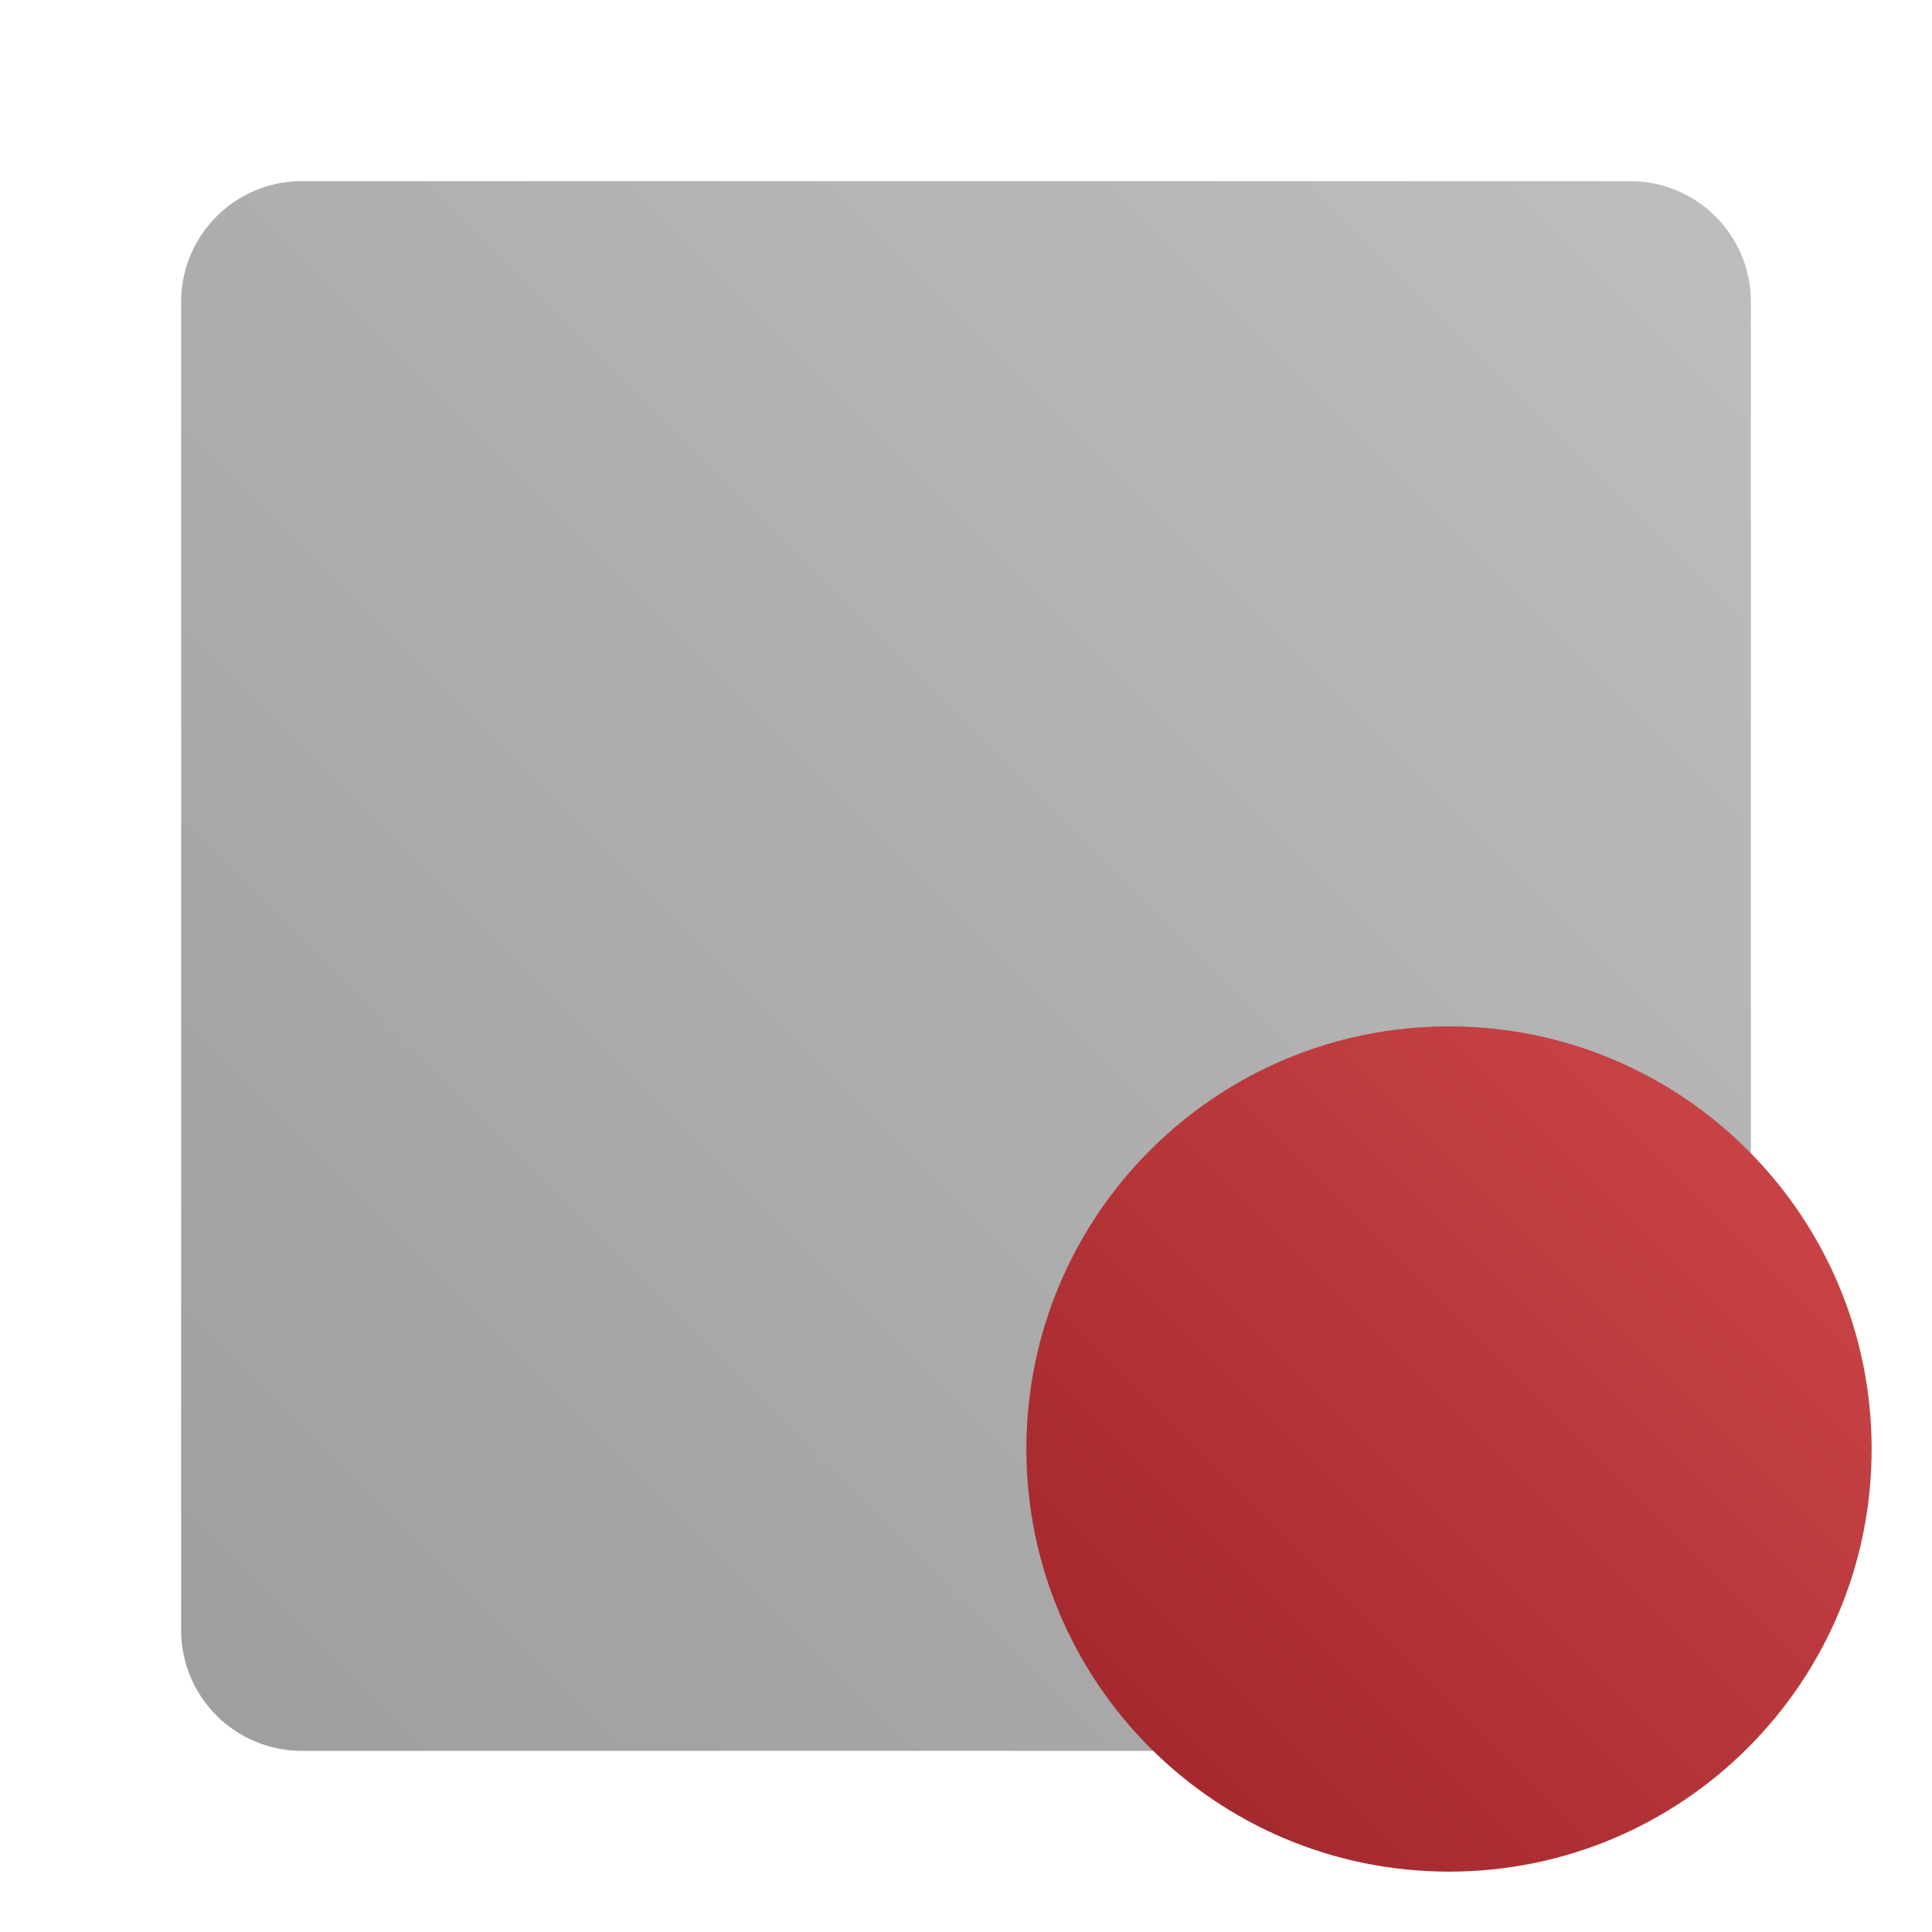
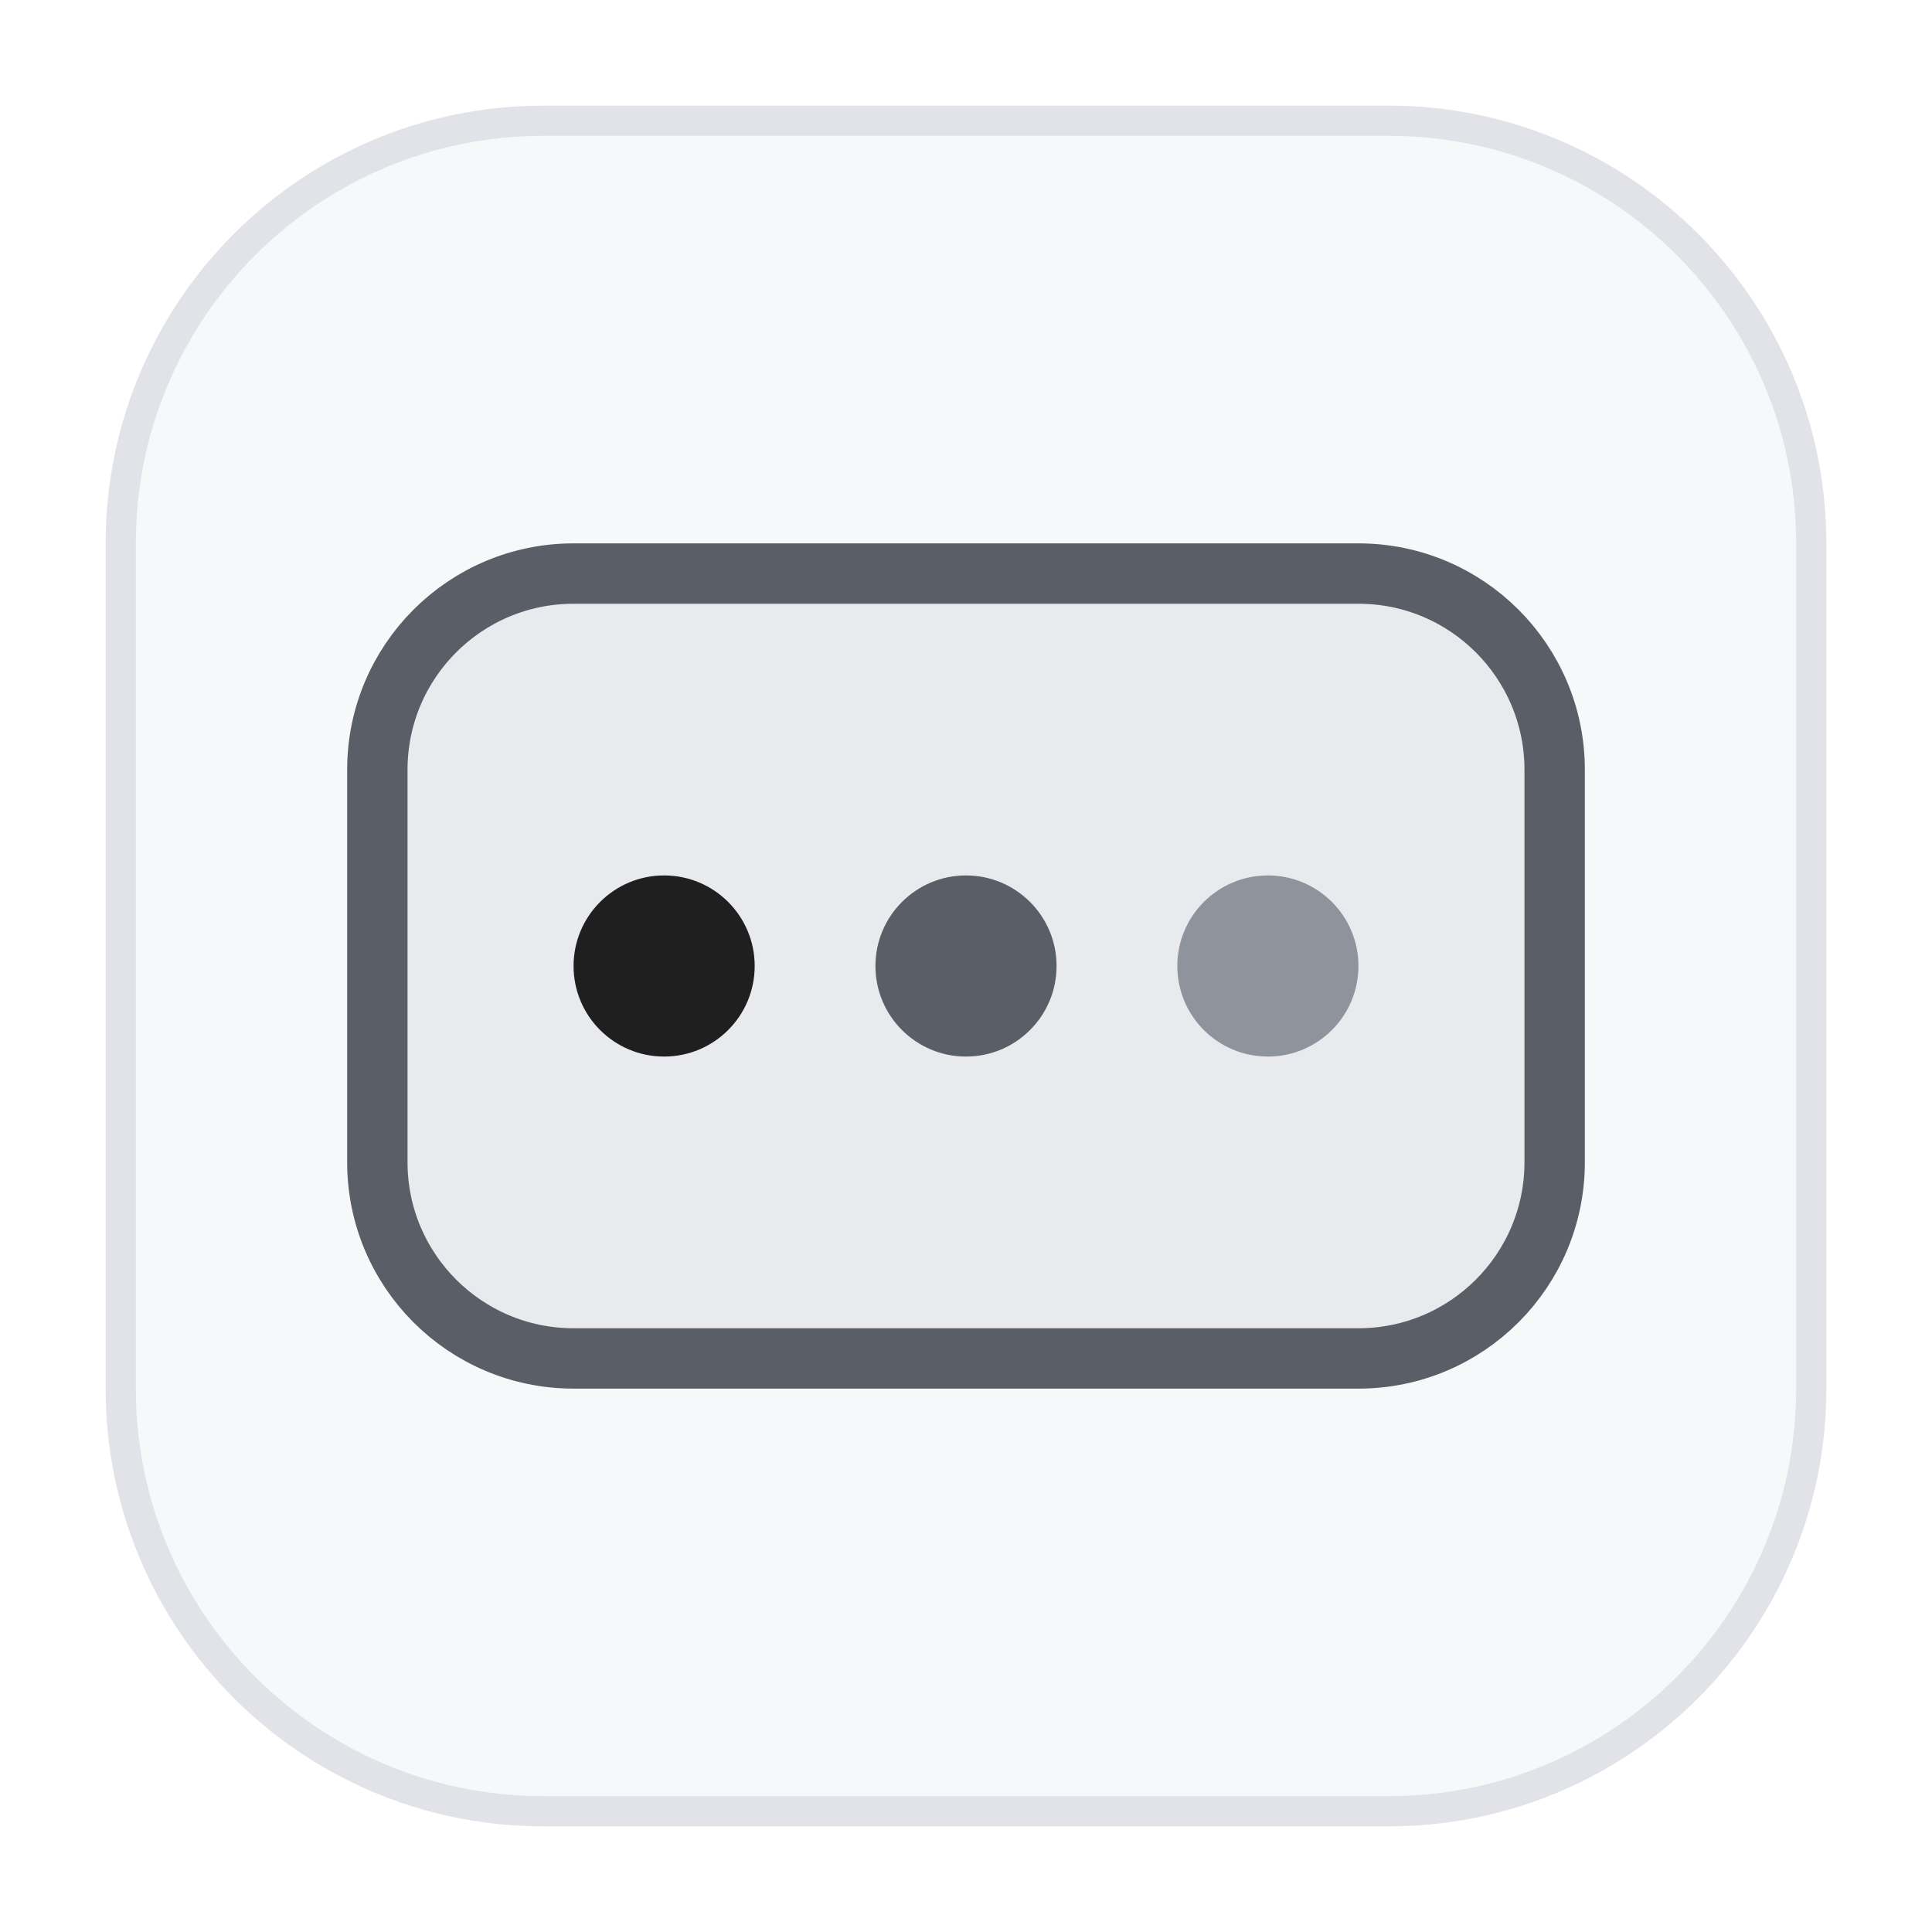
<svg xmlns="http://www.w3.org/2000/svg" width="256" height="256" viewBox="0 0 256 256" fill="none">
-   <path d="M24 40C24 31.163 31.163 24 40 24H216C224.837 24 232 31.163 232 40V216C232 224.837 224.837 232 216 232H40C31.163 232 24 224.837 24 216V40Z" fill="url(#paint0_linear_1933_1660)" />
-   <circle cx="192" cy="192" r="56" fill="url(#paint1_linear_1933_1660)" />
-   <defs>
-     <linearGradient id="paint0_linear_1933_1660" x1="24" y1="232" x2="232" y2="24" gradientUnits="userSpaceOnUse">
-       <stop stop-color="#9E9E9E" />
-       <stop offset="1" stop-color="#BEBEBE" />
-     </linearGradient>
-     <linearGradient id="paint1_linear_1933_1660" x1="136" y1="248" x2="248" y2="136" gradientUnits="userSpaceOnUse">
-       <stop stop-color="#9D2329" />
-       <stop offset="1" stop-color="#CF484A" />
-     </linearGradient>
-   </defs>
+   <rect x="16" y="16" width="224" height="224" rx="56" fill="#F7F8FA" stroke="#E1E3E8" stroke-width="4" />
+   <rect x="50" y="76" width="156" height="104" rx="26" fill="#E8EAEE" stroke="#5A5E66" stroke-width="8" />
+   <circle cx="88" cy="128" r="12" fill="#1F1F20" />
+   <circle cx="128" cy="128" r="12" fill="#5A5E66" />
+   <circle cx="168" cy="128" r="12" fill="#8E939C" />
</svg>
